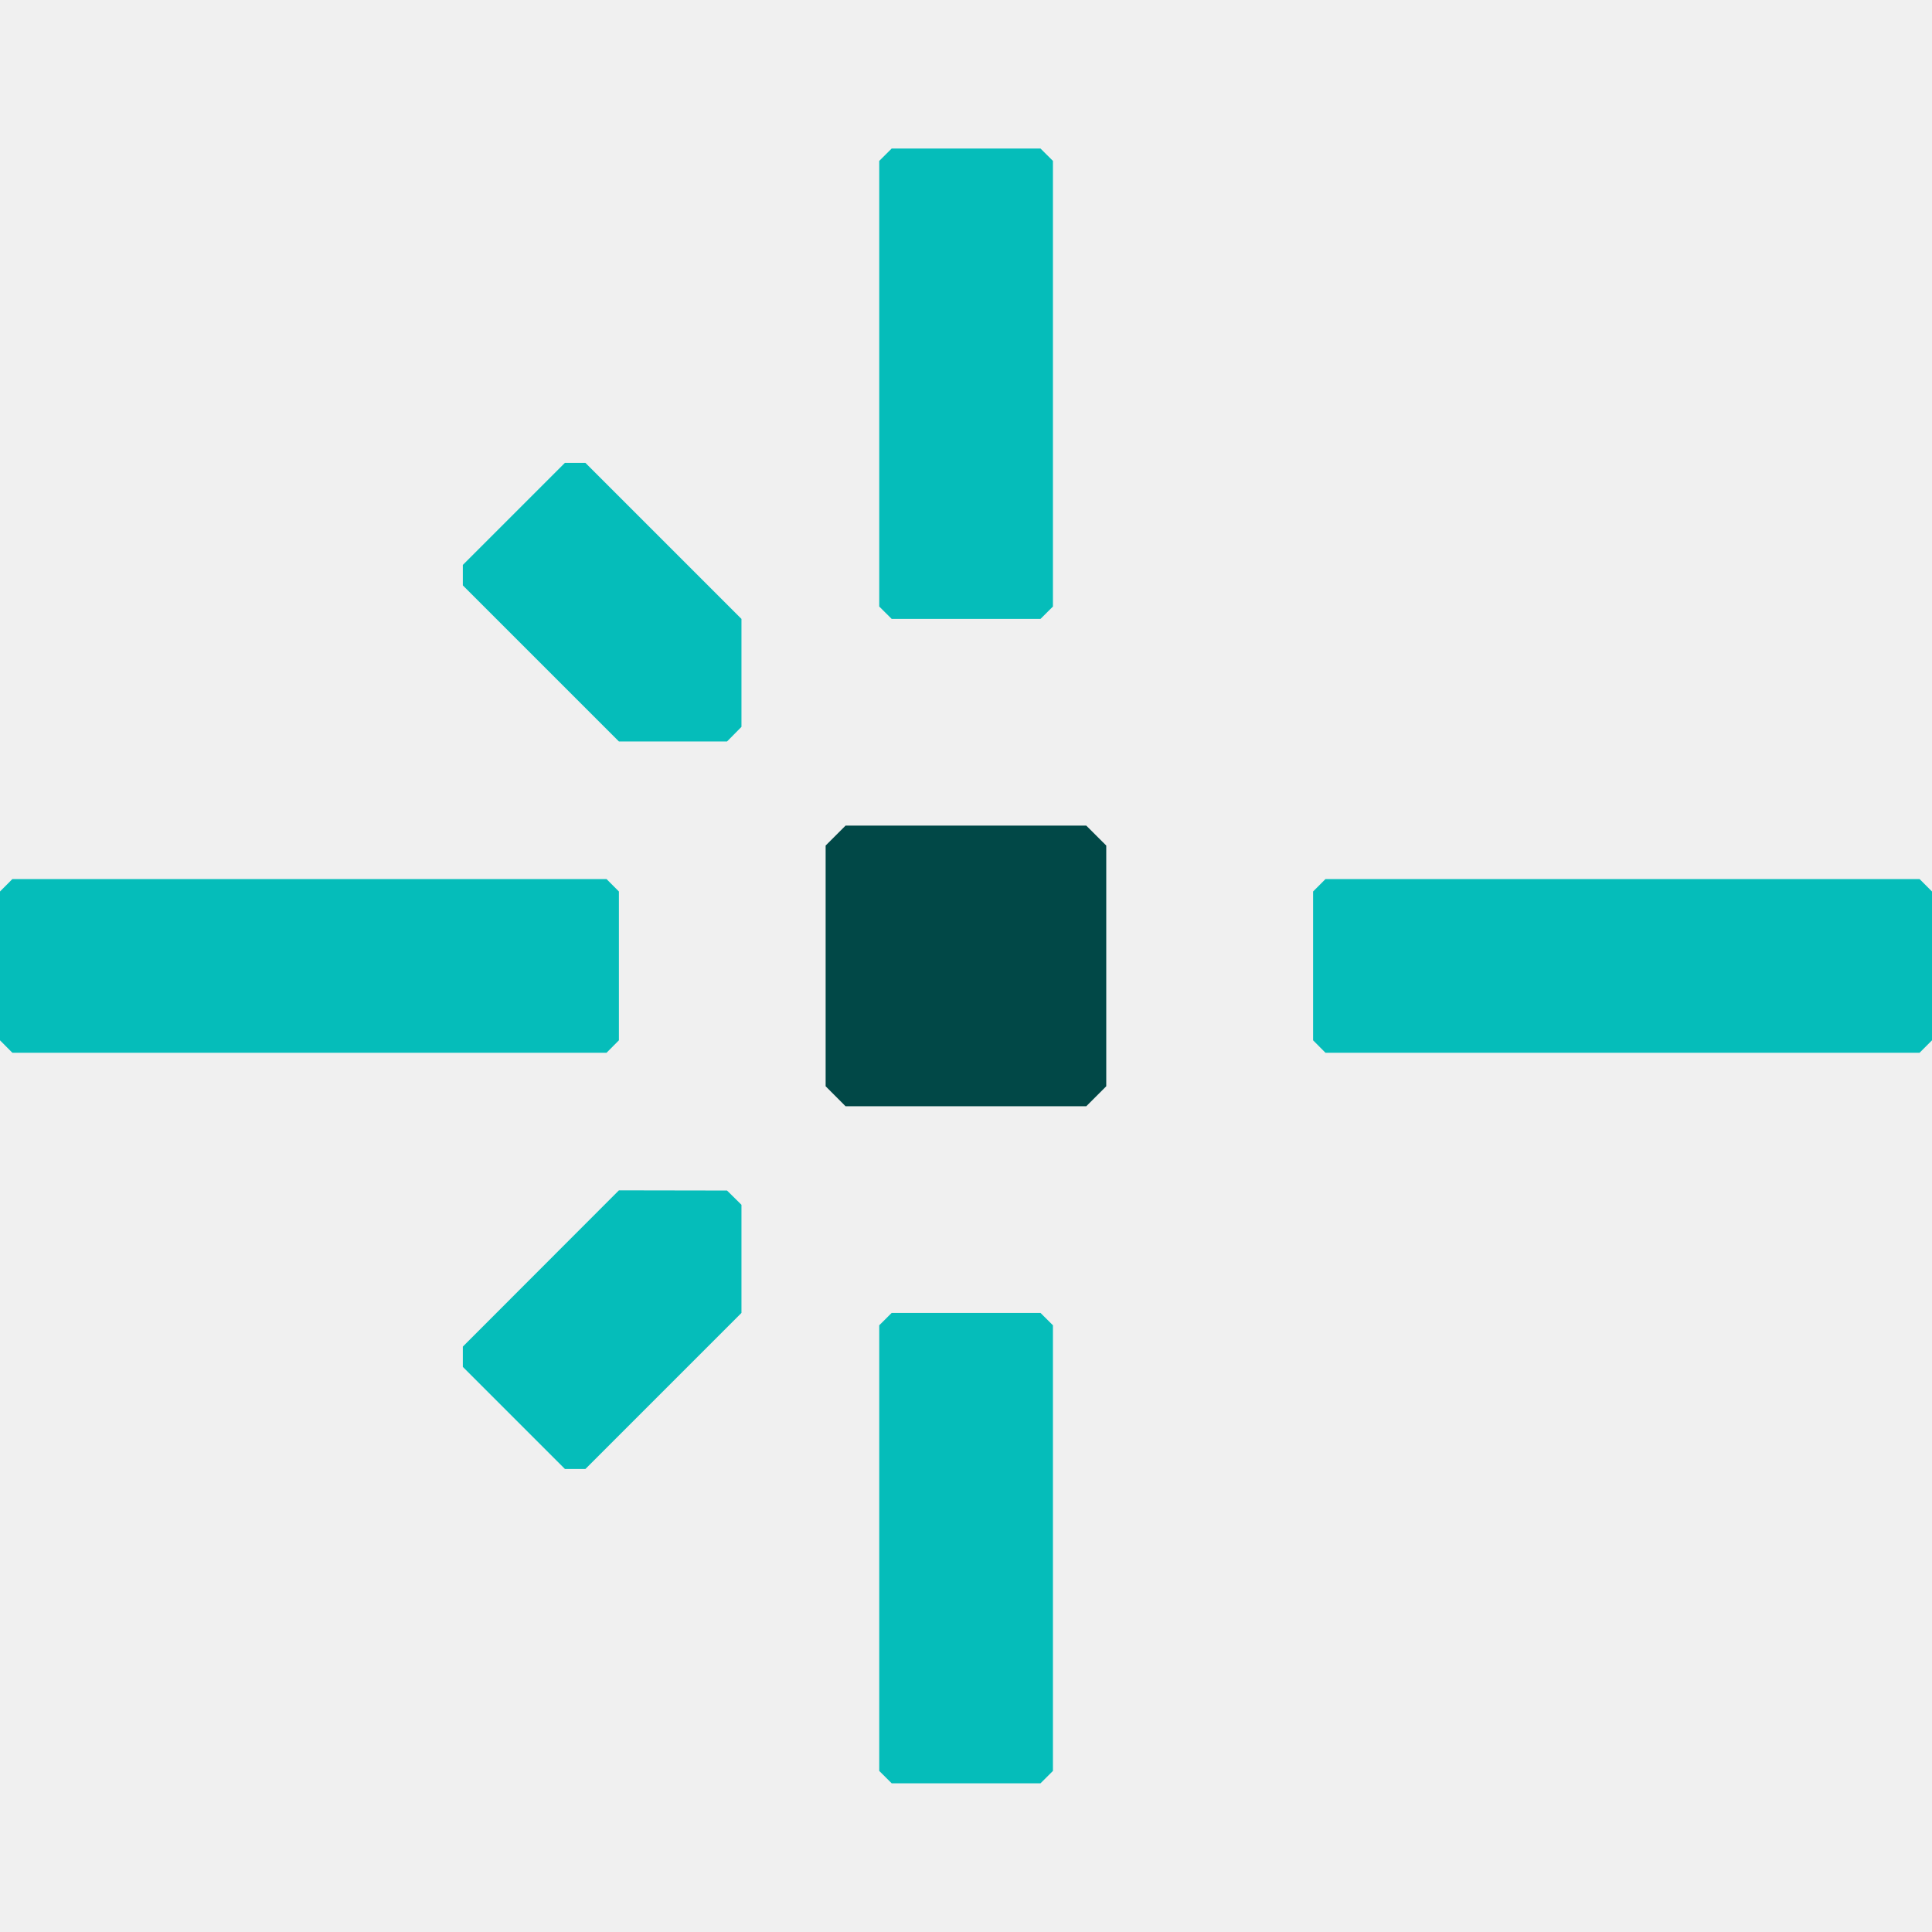
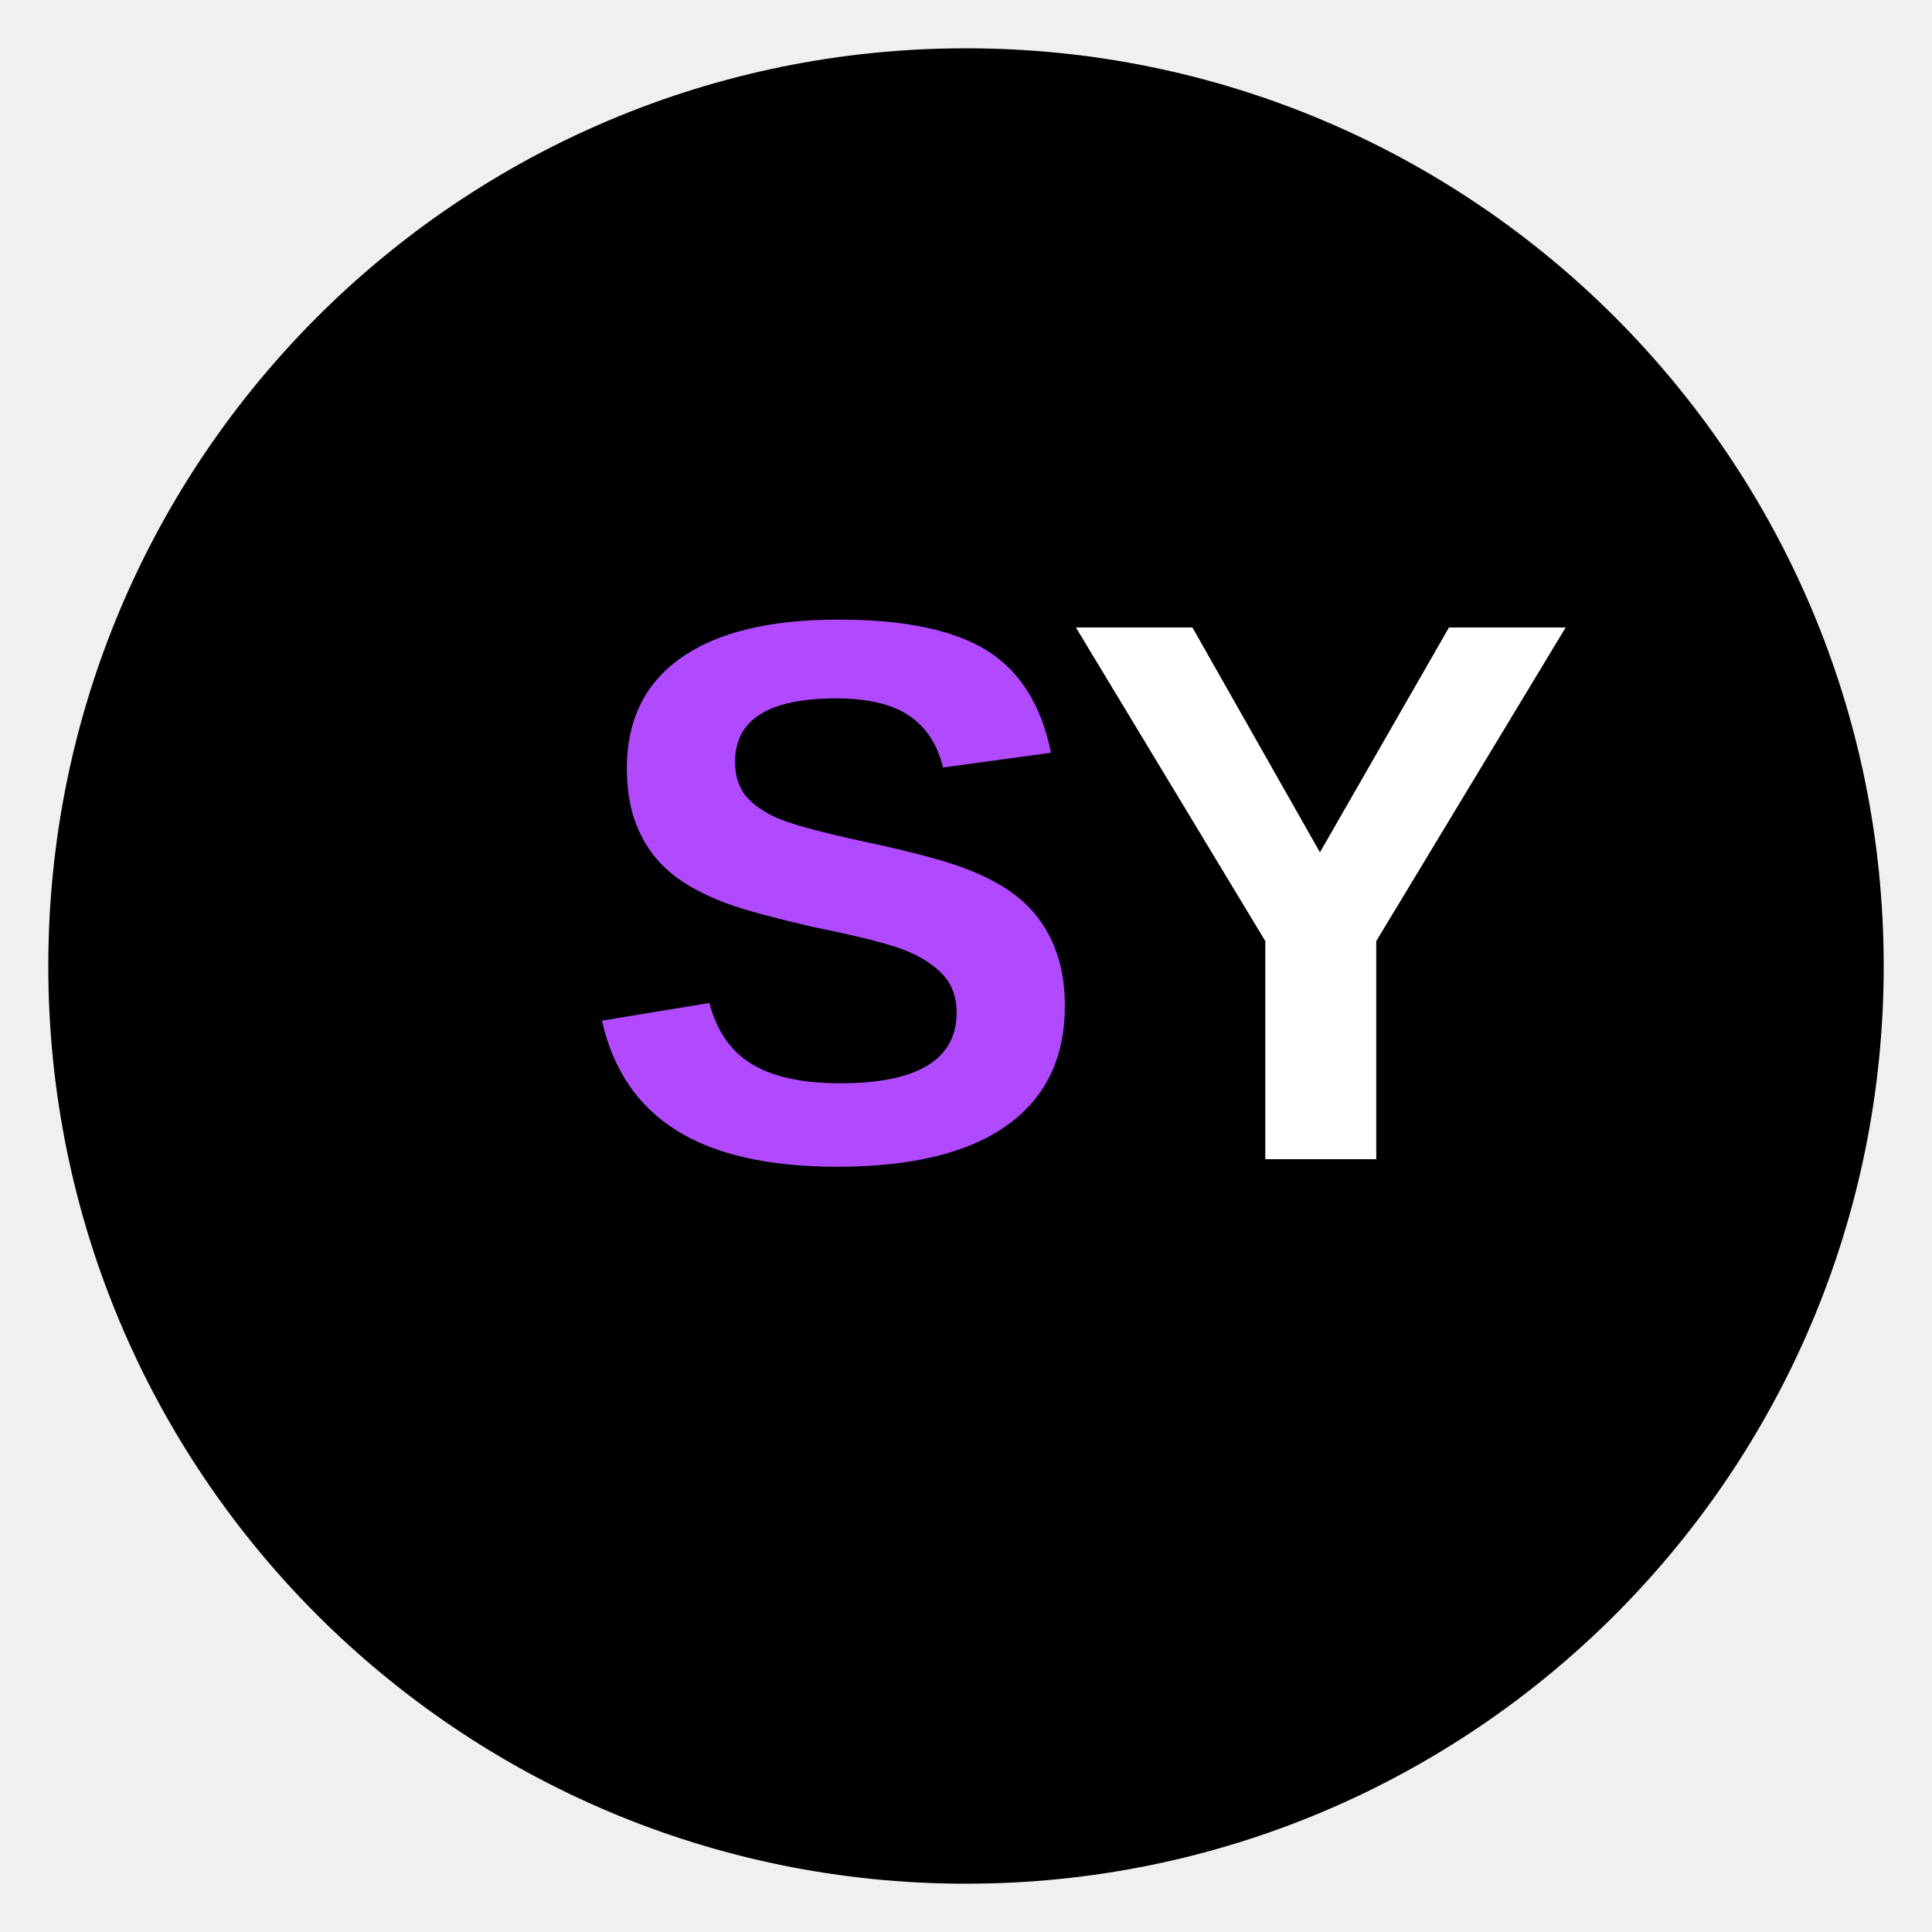
- <svg xmlns="http://www.w3.org/2000/svg" width="32" height="32" viewBox="0 0 32 32" fill="none">
+ <svg xmlns="http://www.w3.org/2000/svg" width="32" height="32" viewBox="0 0 200 200" fill="none">
  <style>
-     .favicon-center-dot {
-       fill: #014847;
+     .bg-circle {
+       fill: #000000;
    }
- 
-     .favicon-lines {
-       fill: #05BDBA;
+     
+     .letter-s {
+       fill: #b14aff;
    }
- 
+     
+     .letter-y {
+       fill: #ffffff;
+     }
+     
    @media (prefers-color-scheme: dark) {
-       .favicon-center-dot {
-         fill: #fff;
+       .bg-circle {
+         fill: #000000;
      }
- 
-       .favicon-lines {
-         fill: #05BDBA;
+       
+       .letter-s {
+         fill: #b14aff;
+       }
+       
+       .letter-y {
+         fill: #ffffff;
      }
    }
  </style>
-   <path class="favicon-center-dot" stroke="none" d="M17.992 18.323H14.005L13.675 17.992V14.005L14.005 13.675H17.992L18.323 14.005V17.992L17.992 18.323Z" />
-   <g class="favicon-lines" stroke="none">
-     <path d="M9.696 24.331H9.357L7.666 22.64V22.304L10.251 19.716L12.042 19.719L12.281 19.955V21.746L9.696 24.331Z" />
-     <path d="M7.666 9.696V9.357L9.357 7.666H9.696L12.281 10.251V12.039L12.042 12.281H10.251L7.666 9.696Z" />
-     <path d="M10.046 17.437H0.205L0 17.231V14.766L0.205 14.56H10.046L10.251 14.766V17.231L10.046 17.437Z" />
-     <path d="M31.794 17.437H21.954L21.749 17.231V14.766L21.954 14.56H31.794L32 14.766V17.231L31.794 17.437Z" />
-     <path d="M14.563 10.046V2.665L14.769 2.46H17.234L17.44 2.665V10.046L17.234 10.251H14.769L14.563 10.046Z" />
-     <path d="M14.563 29.332V21.951L14.769 21.746H17.234L17.44 21.951V29.332L17.234 29.537H14.769L14.563 29.332Z" />
-   </g>
+   <circle cx="100" cy="100" r="95" class="bg-circle" />
+   <text x="60" y="120" font-family="Arial, sans-serif" font-size="80" font-weight="bold" fill="#b14aff">S</text>
+   <text x="110" y="120" font-family="Arial, sans-serif" font-size="80" font-weight="bold" fill="#ffffff">Y</text>
</svg>
